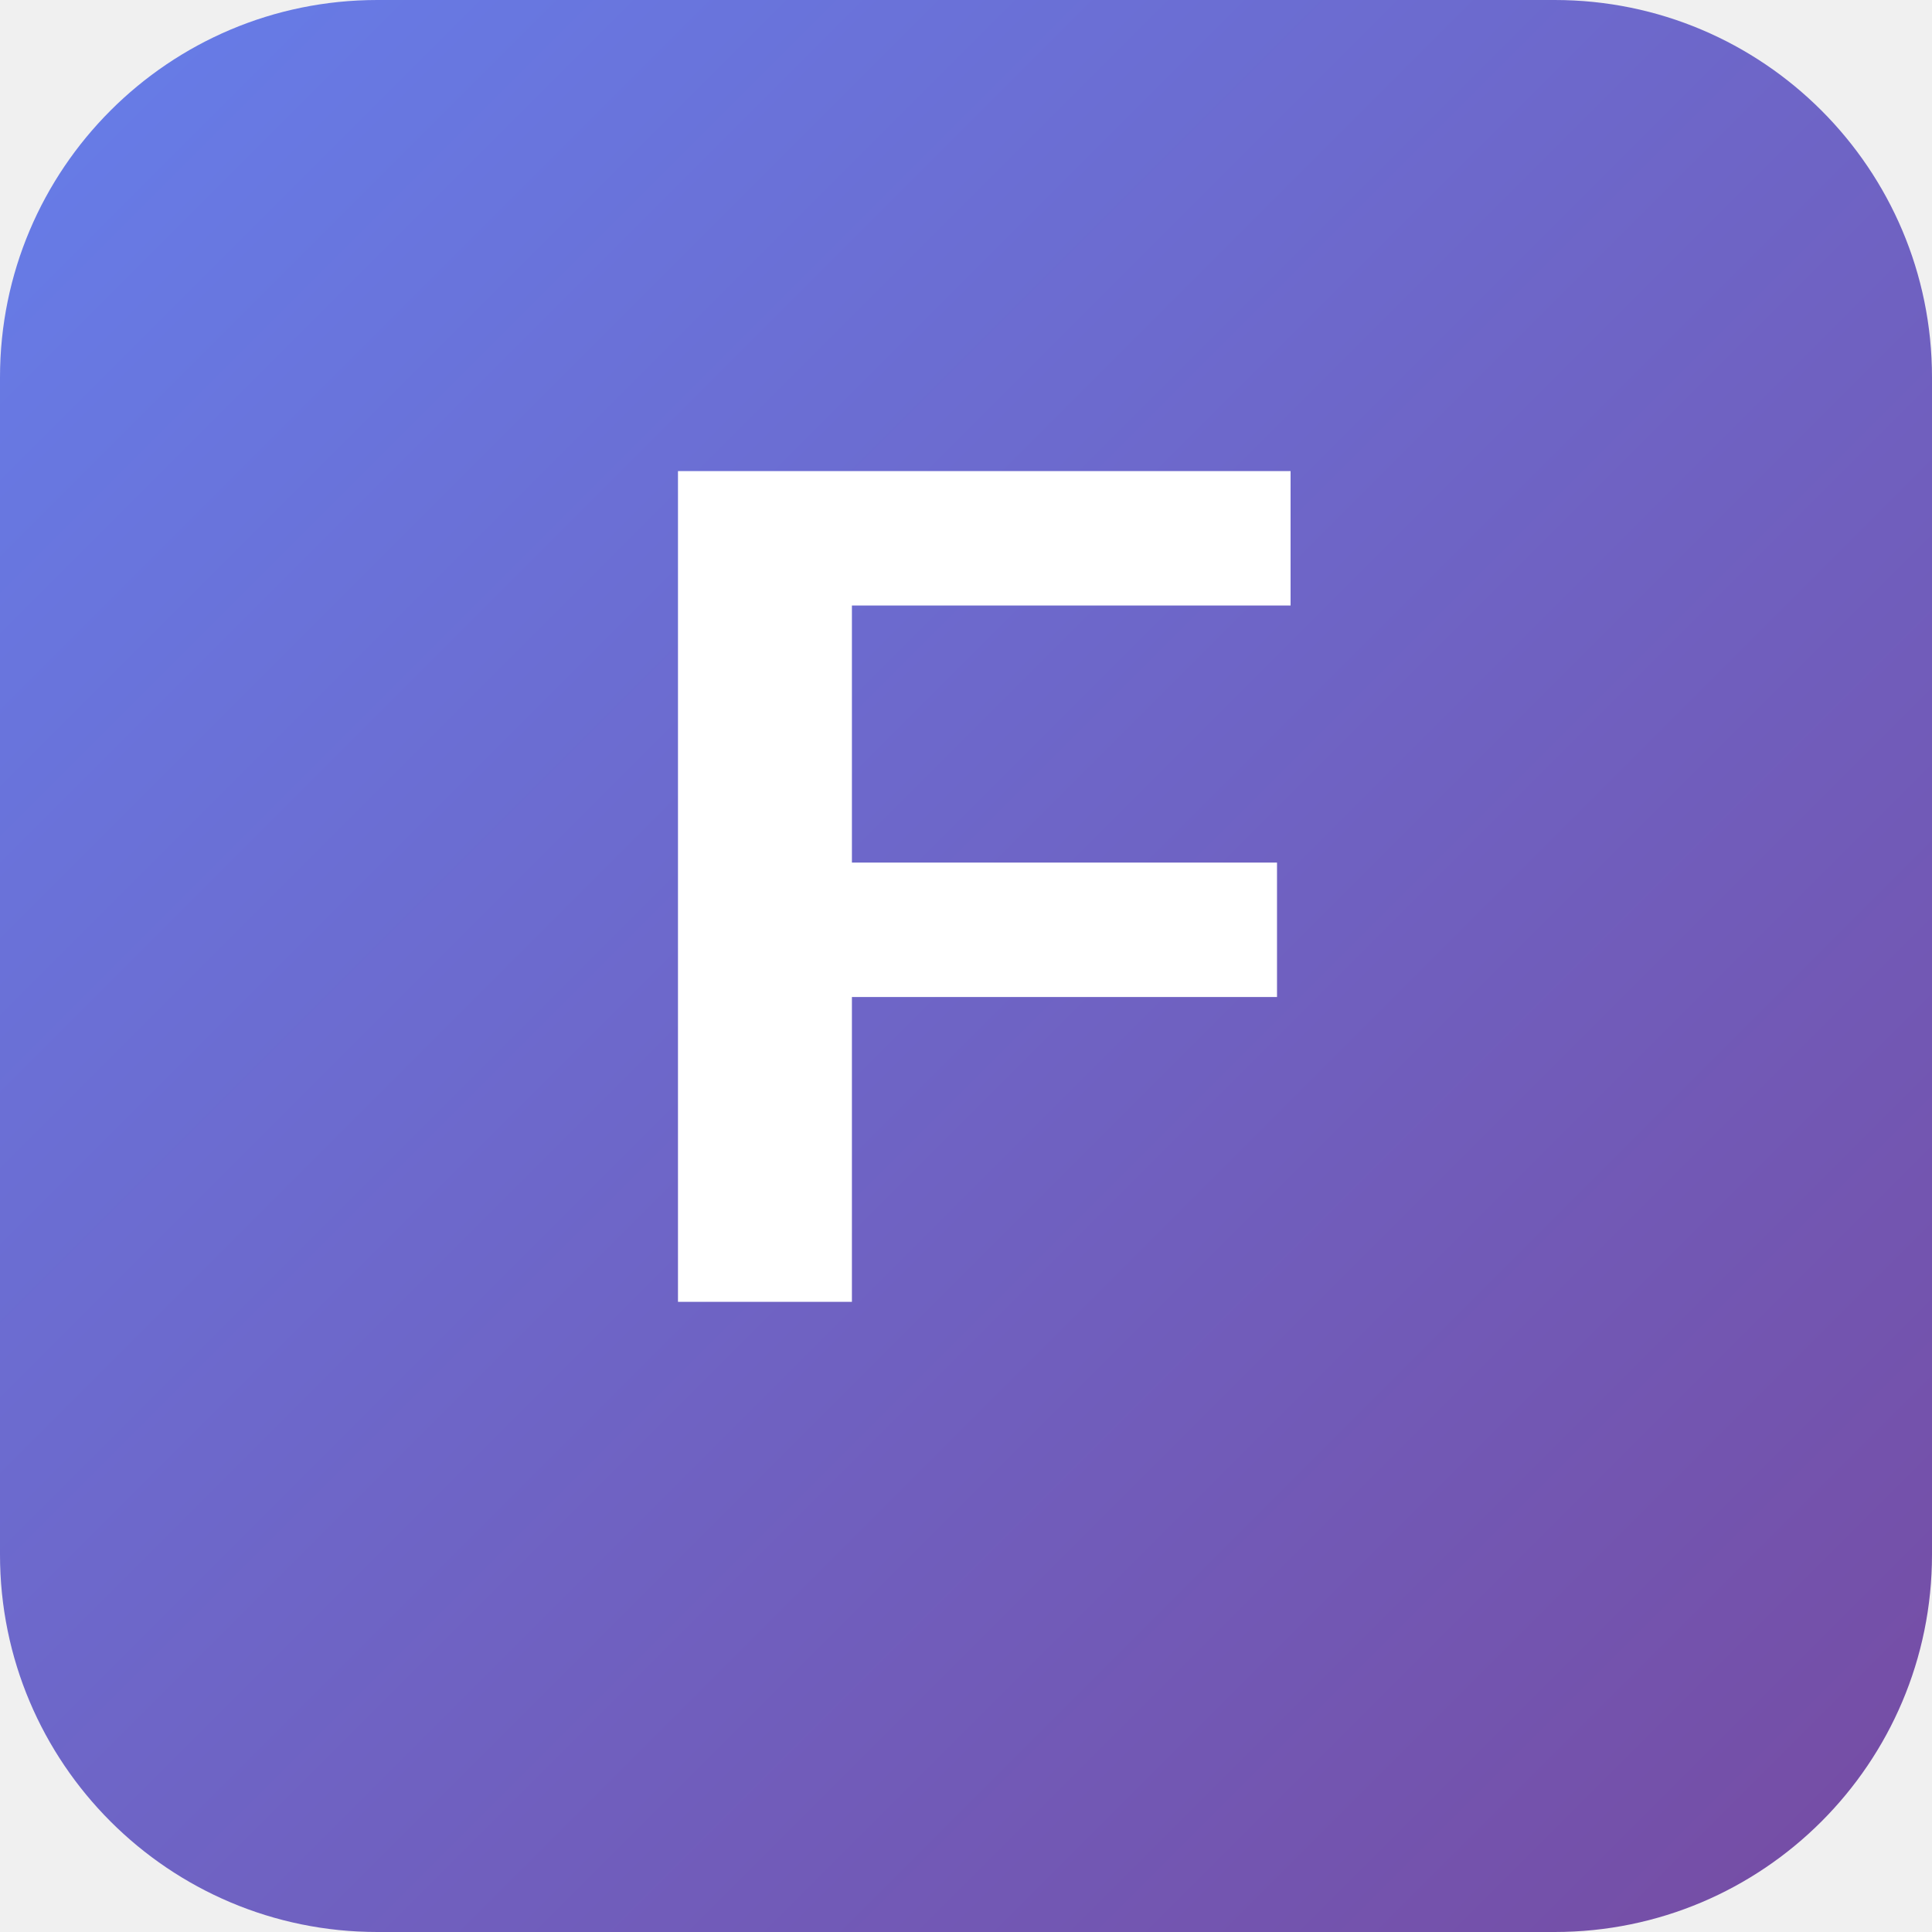
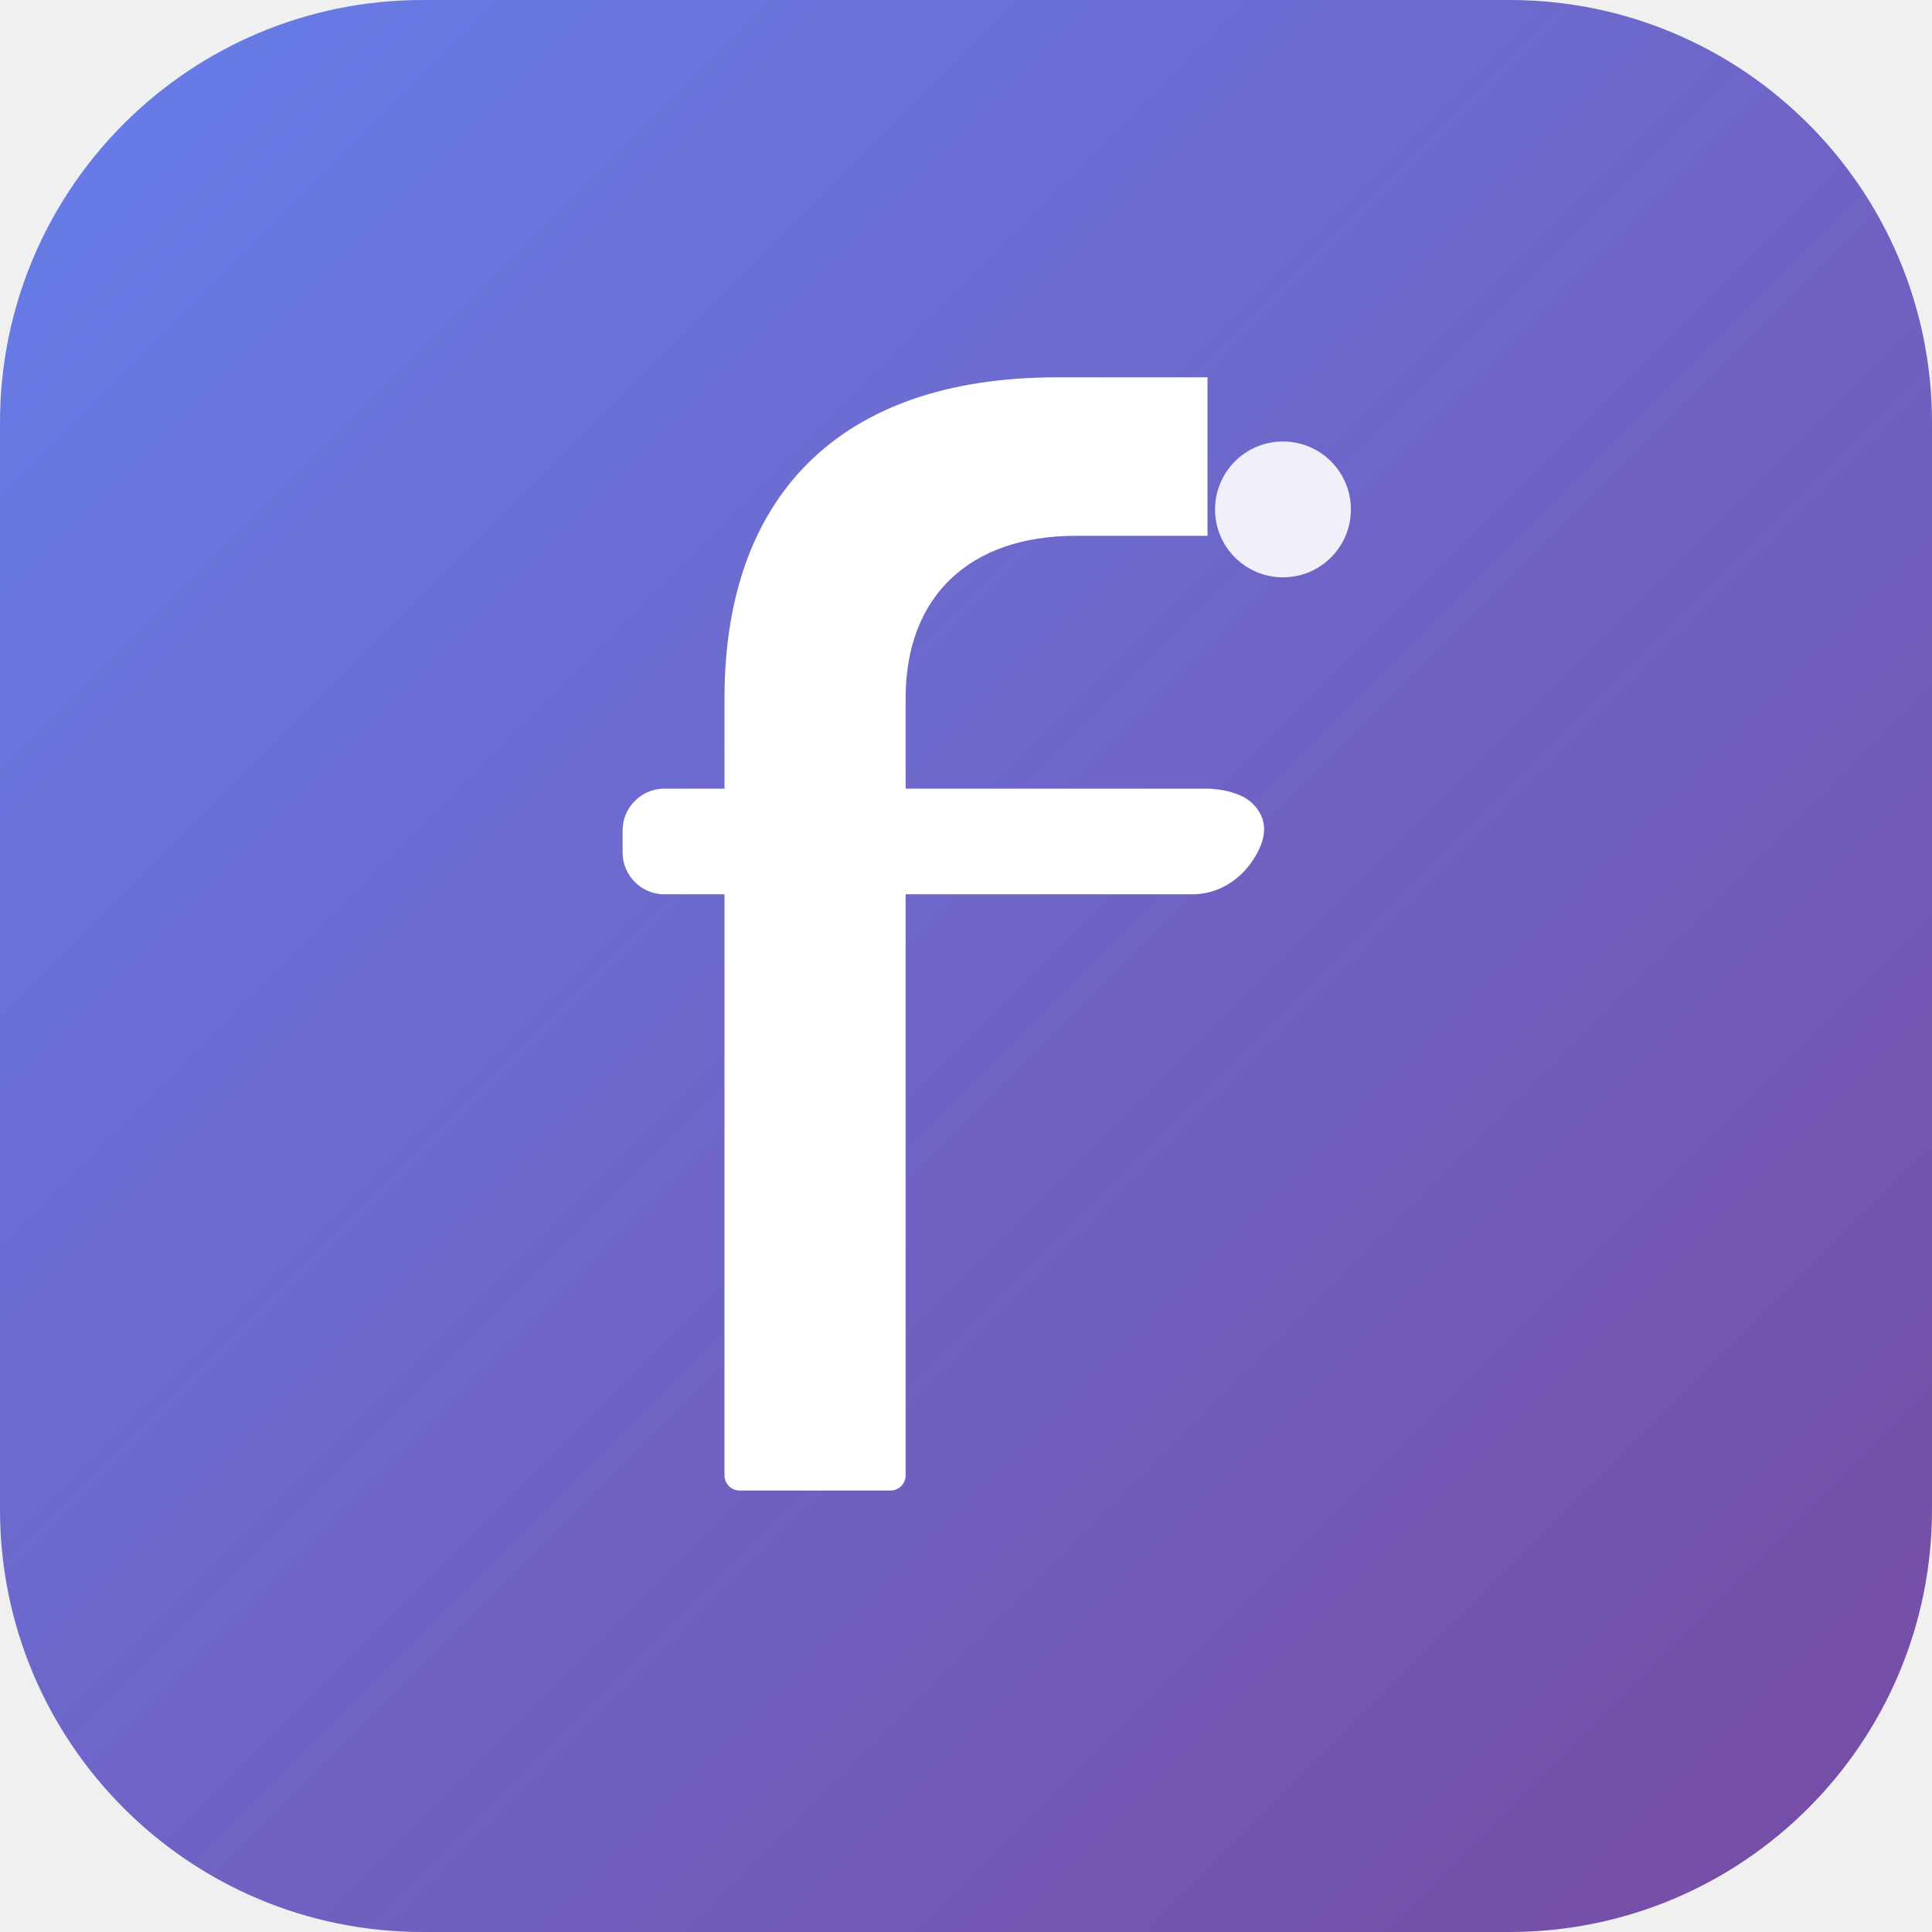
<svg xmlns="http://www.w3.org/2000/svg" width="512" height="512" viewBox="0 0 512 512">
  <defs>
-     <linearGradient id="g" x1="0%" y1="0%" x2="100%" y2="100%">
+     <linearGradient id="bg" x1="0%" y1="0%" x2="100%" y2="100%">
      <stop offset="0%" stop-color="#667eea" />
      <stop offset="100%" stop-color="#764ba2" />
    </linearGradient>
  </defs>
-   <rect width="512" height="512" rx="100" fill="url(#g)" />
-   <text x="256" y="345" text-anchor="middle" font-family="Arial,sans-serif" font-weight="800" font-size="320" fill="white">F</text>
+   <rect width="512" height="512" rx="112" fill="url(#bg)" />
+   <g fill="white">
+     <rect x="192" y="230" width="48" height="165" rx="4" />
+     <path d="M 192 230 L 192 185 C 192 132 222 100 280 100 L 320 100 L 320 142 L 285 142 C 257 142 240 158 240 185 L 240 230 Z" />
+     <path d="M 165 220 C 165 214 170 209 176 209 L 320 209 C 320 209 328 209 332 213 C 336 217 336 222 332 228 C 328 234 322 237 316 237 L 176 237 C 170 237 165 232 165 226 Z" />
+   </g>
+   <circle cx="340" cy="135" r="18" fill="white" opacity="0.9" />
</svg>
